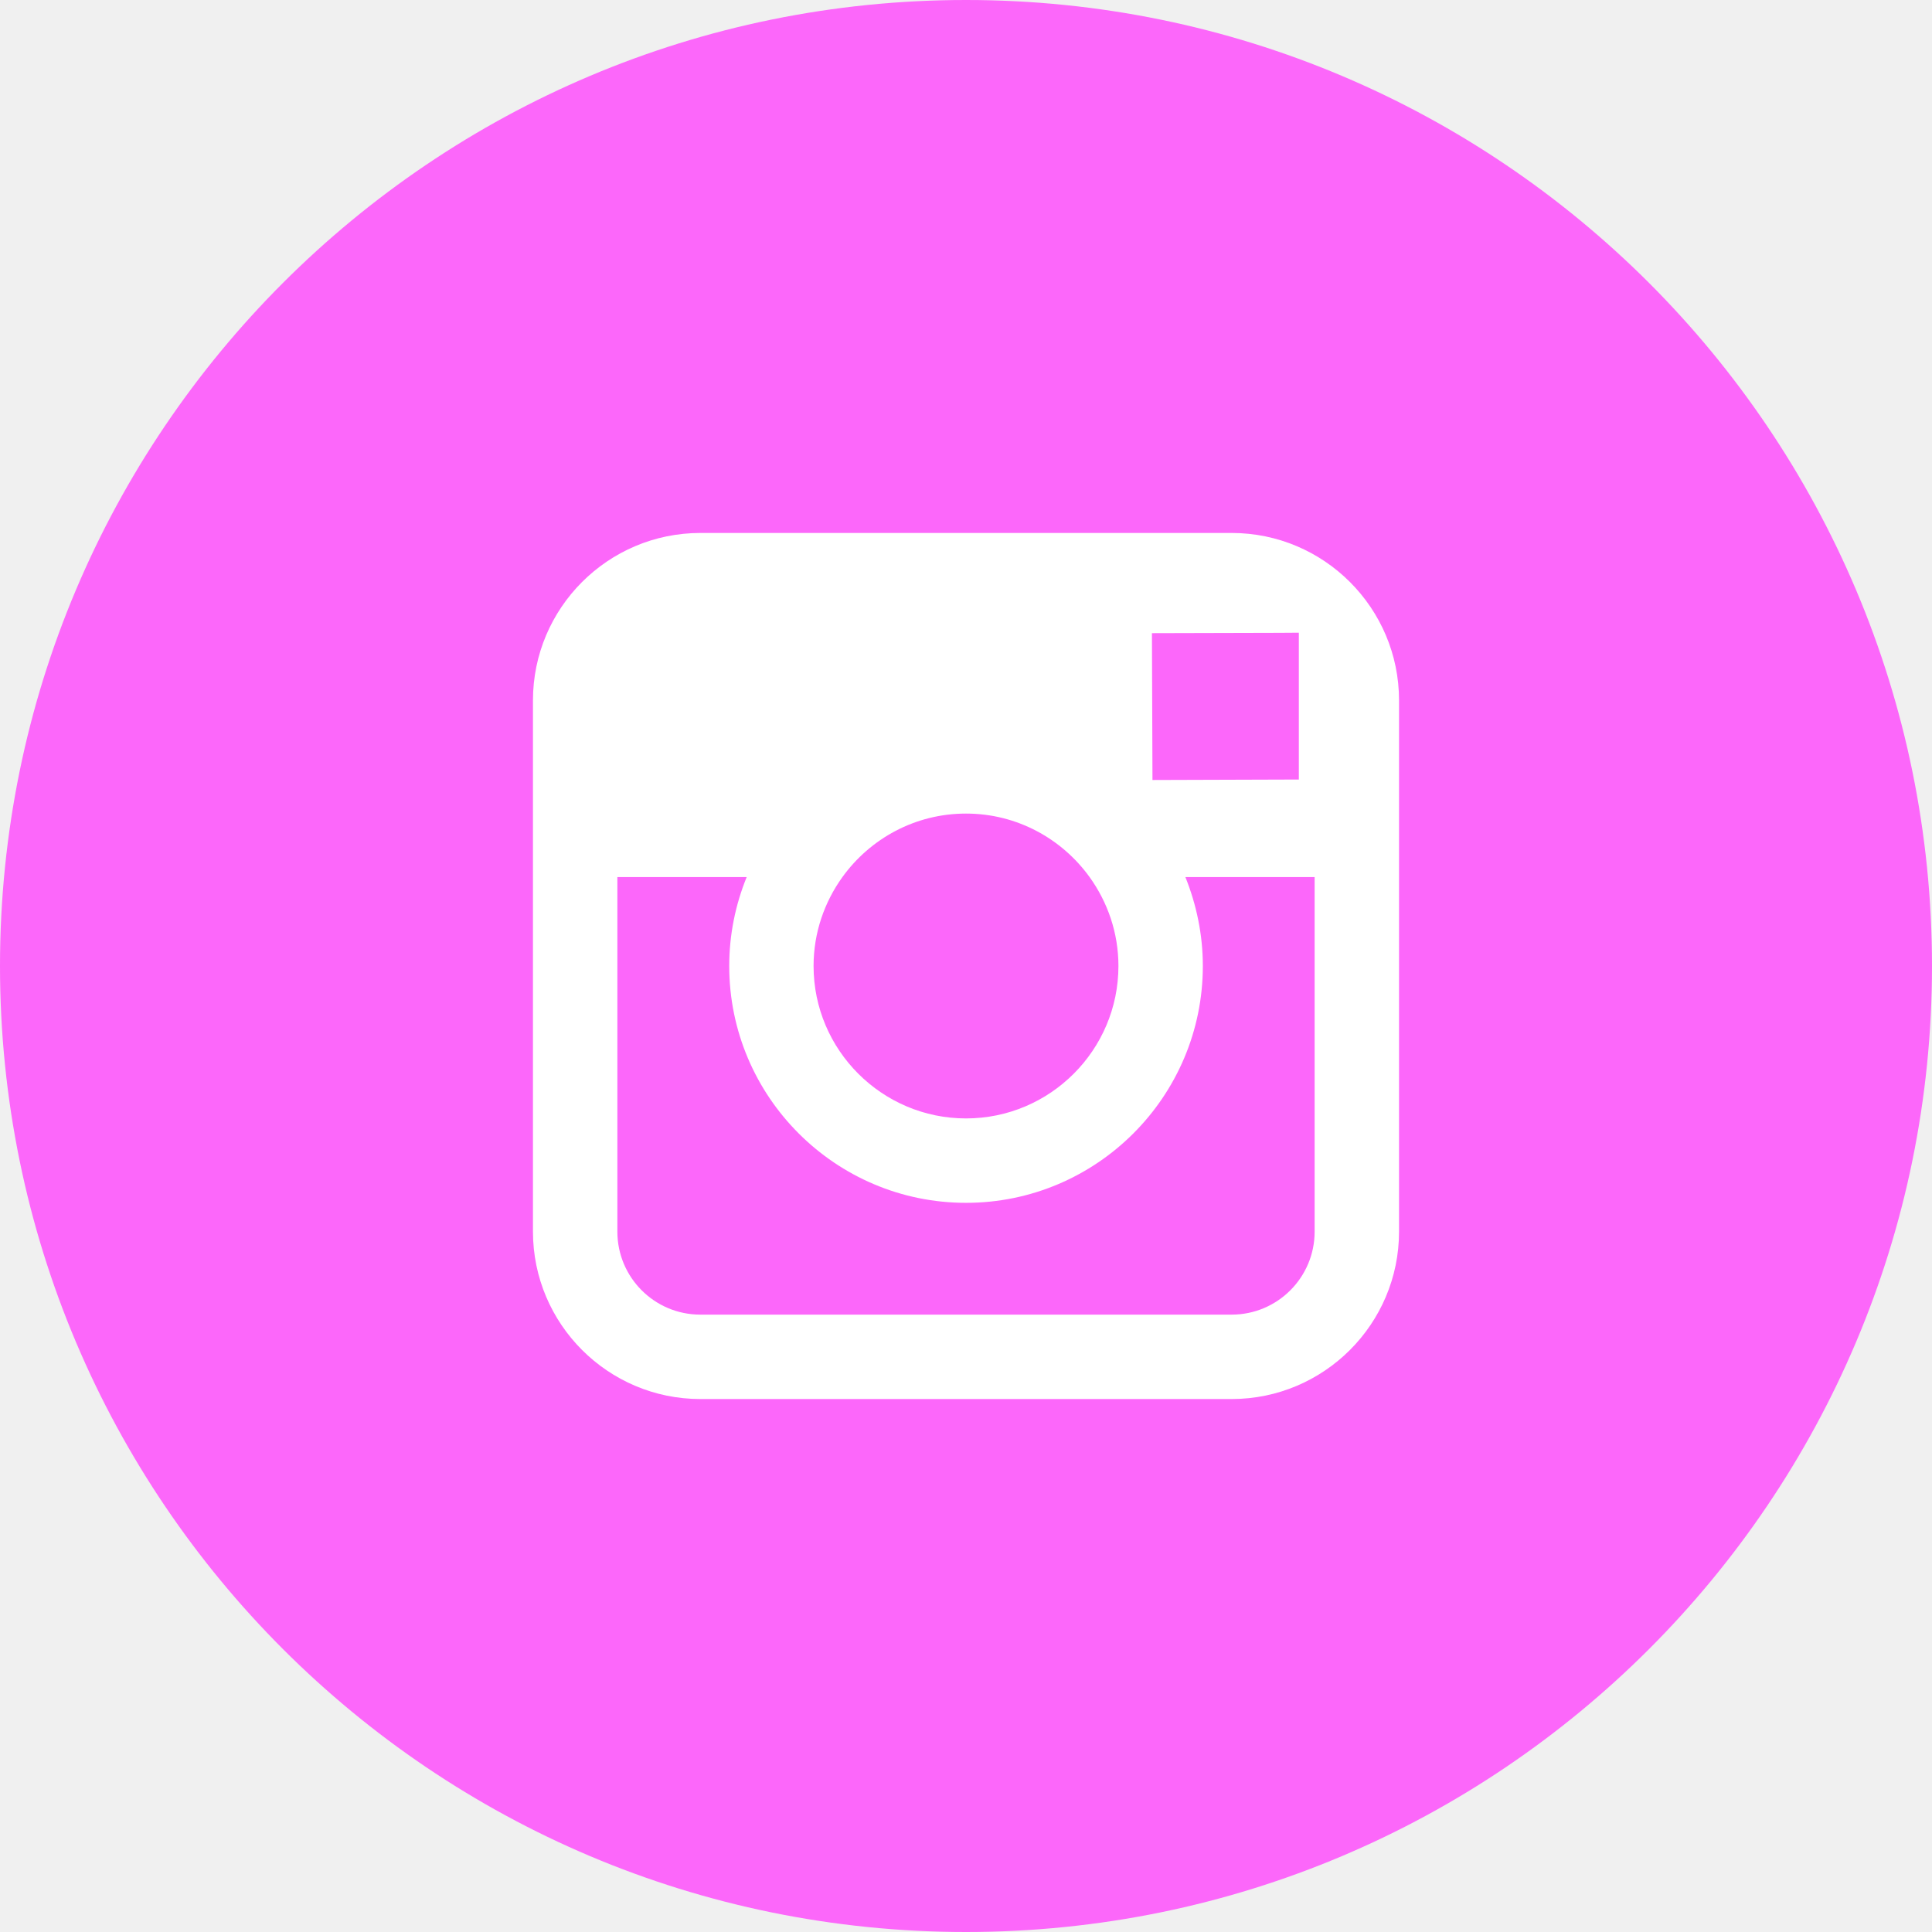
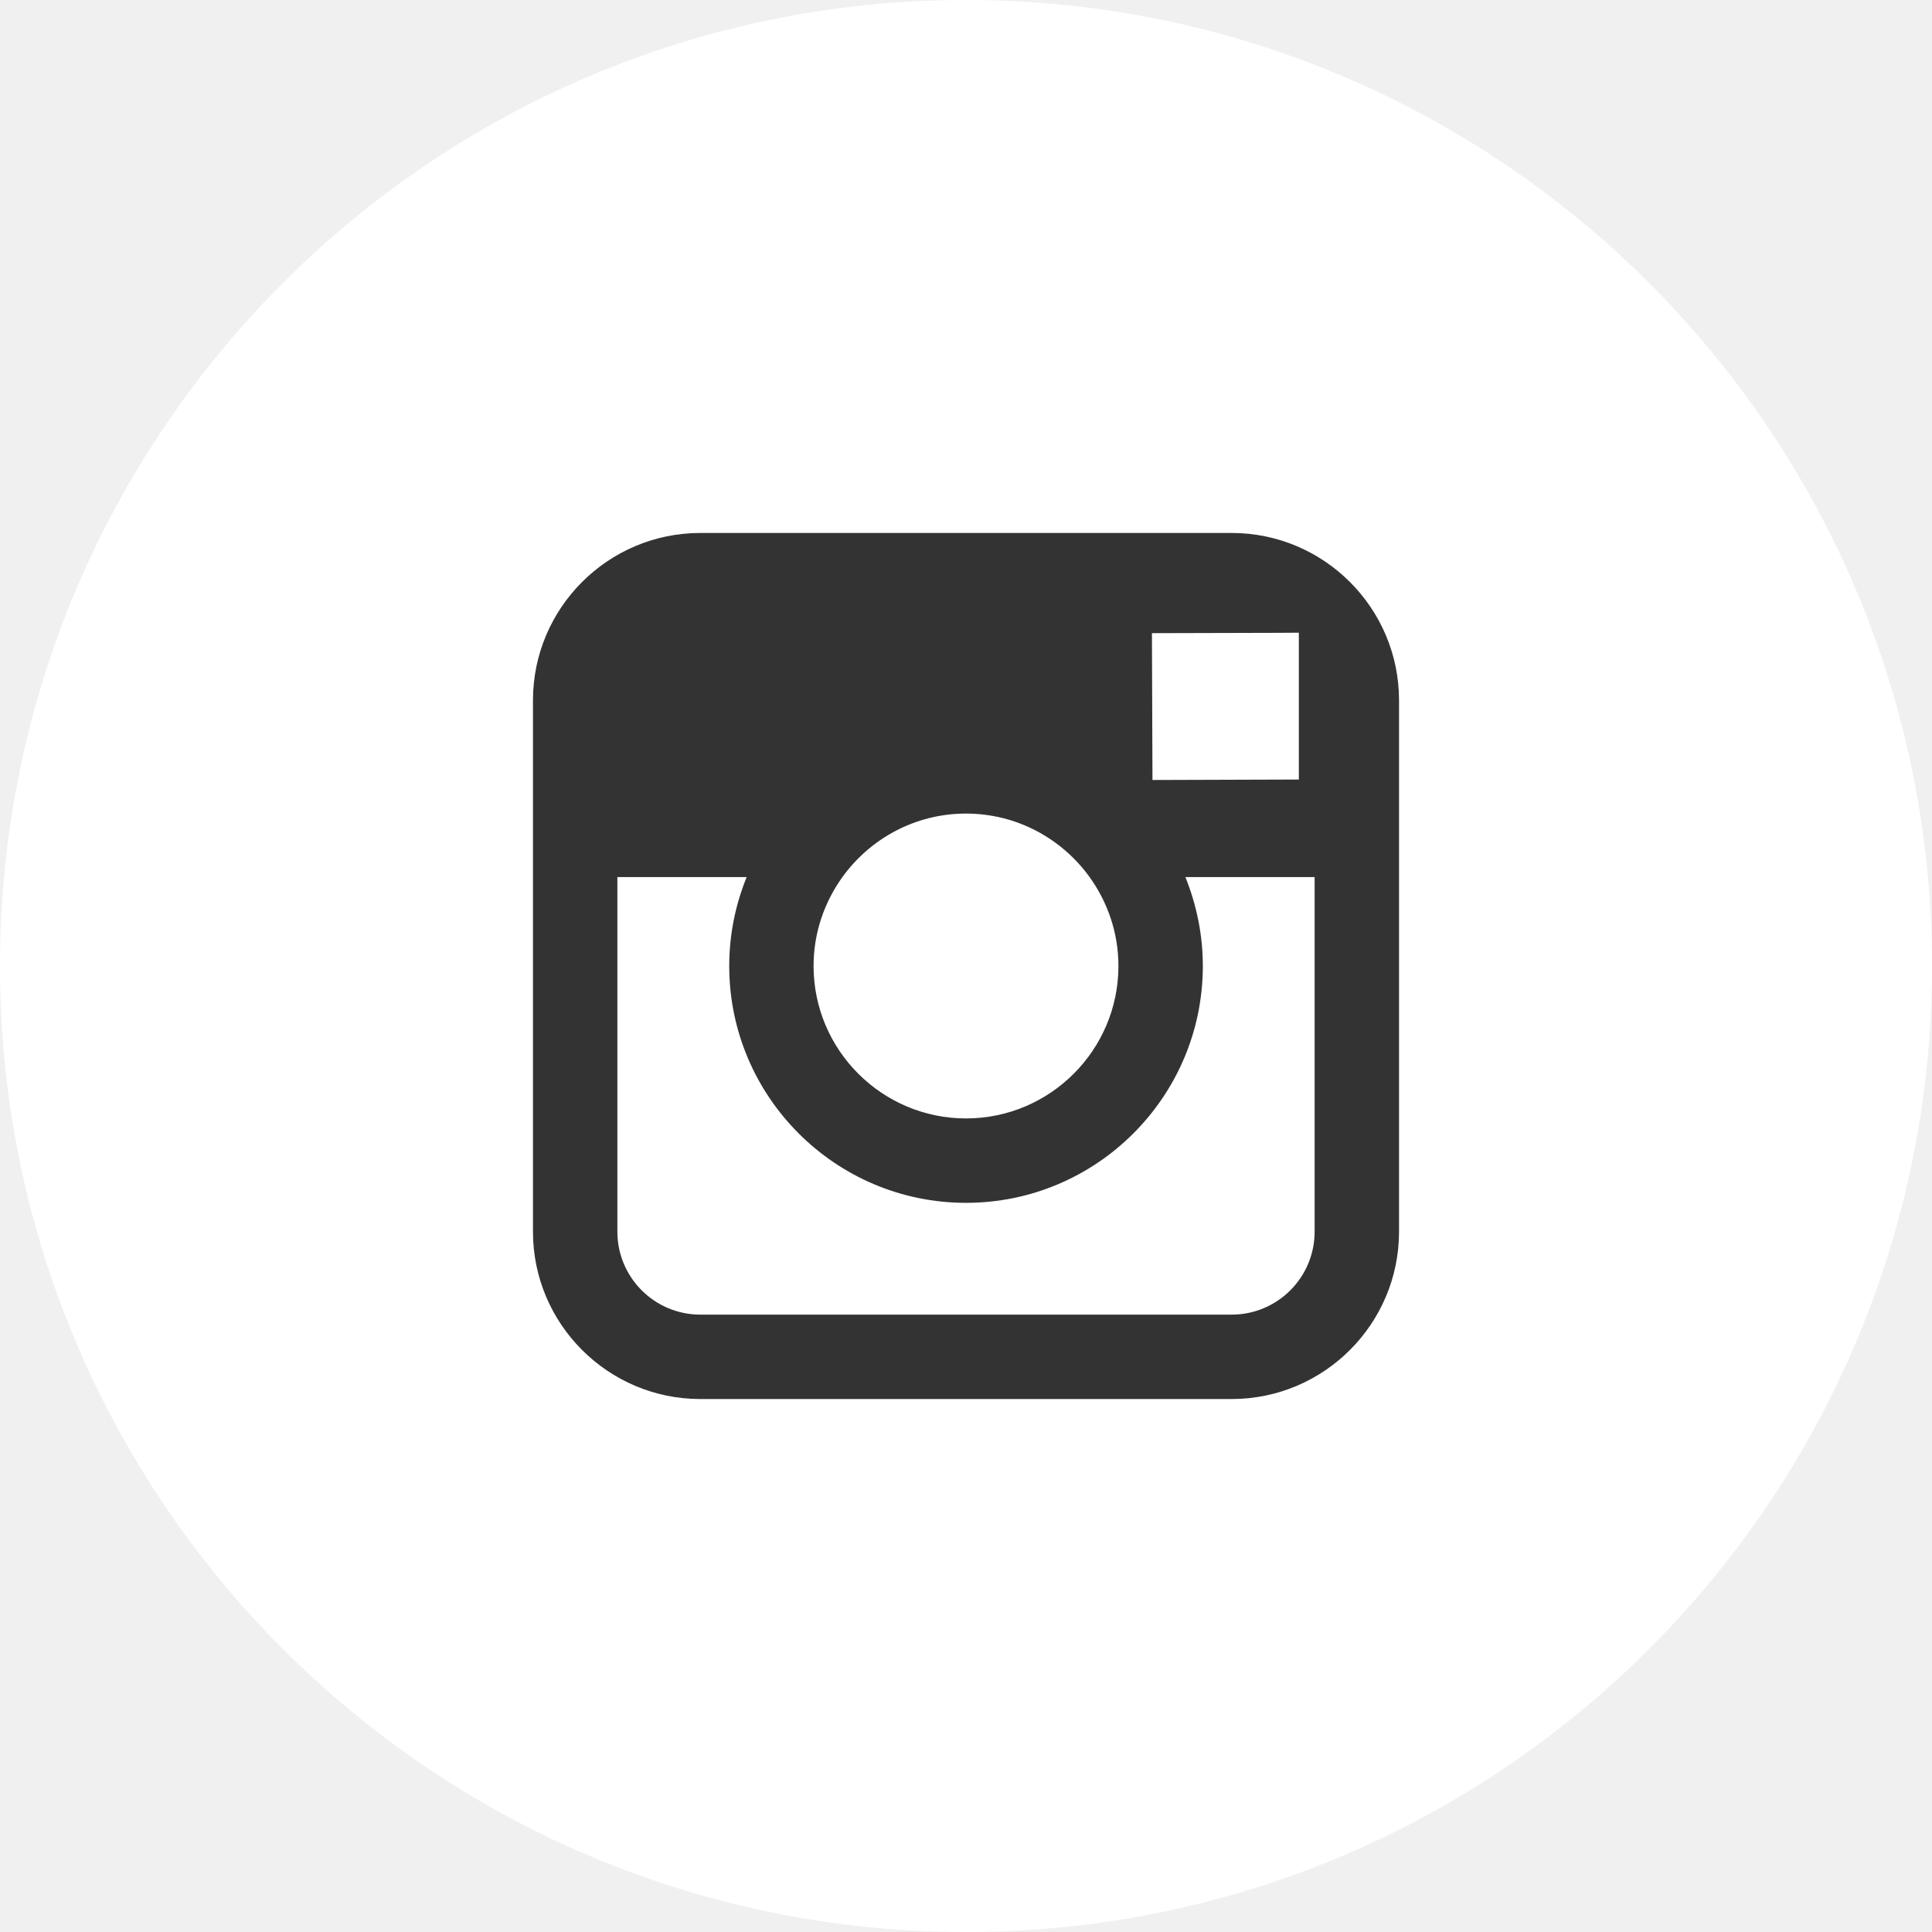
<svg xmlns="http://www.w3.org/2000/svg" width="29px" height="29px" viewBox="0 0 29 29" version="1.1">
  <defs />
  <g id="Page-1" stroke="none" stroke-width="1" fill="none" fill-rule="evenodd">
    <g id="Home" transform="translate(-442, -4603)">
      <g id="Group-28" transform="translate(328, 4576)">
        <g id="instagram" transform="translate(114, 27)">
-           <circle id="Oval" fill="#fc67fa" cx="14.5" cy="14.5" r="14.5" />
-           <path d="M18.488,8 L10.512,8 C9.127,8 8,9.127 8,10.512 L8,18.488 C8,19.873 9.127,21 10.512,21 L18.488,21 C19.873,21 21,19.873 21,18.488 L21,10.512 C21,9.127 19.873,8 18.488,8 L18.488,8 Z M19.208,9.499 L19.496,9.497 L19.496,11.701 L17.299,11.708 L17.291,9.504 L19.208,9.499 L19.208,9.499 Z M12.645,13.165 C13.061,12.589 13.736,12.212 14.5,12.212 C15.264,12.212 15.939,12.589 16.355,13.165 C16.626,13.542 16.788,14.002 16.788,14.5 C16.788,15.761 15.762,16.788 14.5,16.788 C13.239,16.788 12.212,15.761 12.212,14.5 C12.212,14.002 12.374,13.542 12.645,13.165 L12.645,13.165 Z M19.733,18.488 C19.733,19.175 19.175,19.733 18.488,19.733 L10.512,19.733 C9.825,19.733 9.267,19.175 9.267,18.488 L9.267,13.165 L11.208,13.165 C11.04,13.578 10.946,14.028 10.946,14.5 C10.946,16.46 12.54,18.055 14.5,18.055 C16.461,18.055 18.055,16.46 18.055,14.5 C18.055,14.028 17.959,13.578 17.793,13.165 L19.733,13.165 L19.733,18.488 L19.733,18.488 Z" id="Shape" fill="#FFFFFF" />
+           <circle id="Oval" fill="#fff" cx="14.5" cy="14.5" r="14.5" />
+           <path d="M18.488,8 L10.512,8 C9.127,8 8,9.127 8,10.512 L8,18.488 C8,19.873 9.127,21 10.512,21 L18.488,21 C19.873,21 21,19.873 21,18.488 L21,10.512 C21,9.127 19.873,8 18.488,8 L18.488,8 Z M19.208,9.499 L19.496,9.497 L19.496,11.701 L17.299,11.708 L17.291,9.504 L19.208,9.499 L19.208,9.499 Z M12.645,13.165 C13.061,12.589 13.736,12.212 14.5,12.212 C15.264,12.212 15.939,12.589 16.355,13.165 C16.626,13.542 16.788,14.002 16.788,14.5 C16.788,15.761 15.762,16.788 14.5,16.788 C13.239,16.788 12.212,15.761 12.212,14.5 C12.212,14.002 12.374,13.542 12.645,13.165 L12.645,13.165 Z M19.733,18.488 C19.733,19.175 19.175,19.733 18.488,19.733 L10.512,19.733 C9.825,19.733 9.267,19.175 9.267,18.488 L9.267,13.165 L11.208,13.165 C11.04,13.578 10.946,14.028 10.946,14.5 C10.946,16.46 12.54,18.055 14.5,18.055 C16.461,18.055 18.055,16.46 18.055,14.5 C18.055,14.028 17.959,13.578 17.793,13.165 L19.733,13.165 L19.733,18.488 L19.733,18.488 Z" id="Shape" fill="#333" />
        </g>
      </g>
    </g>
  </g>
</svg>
